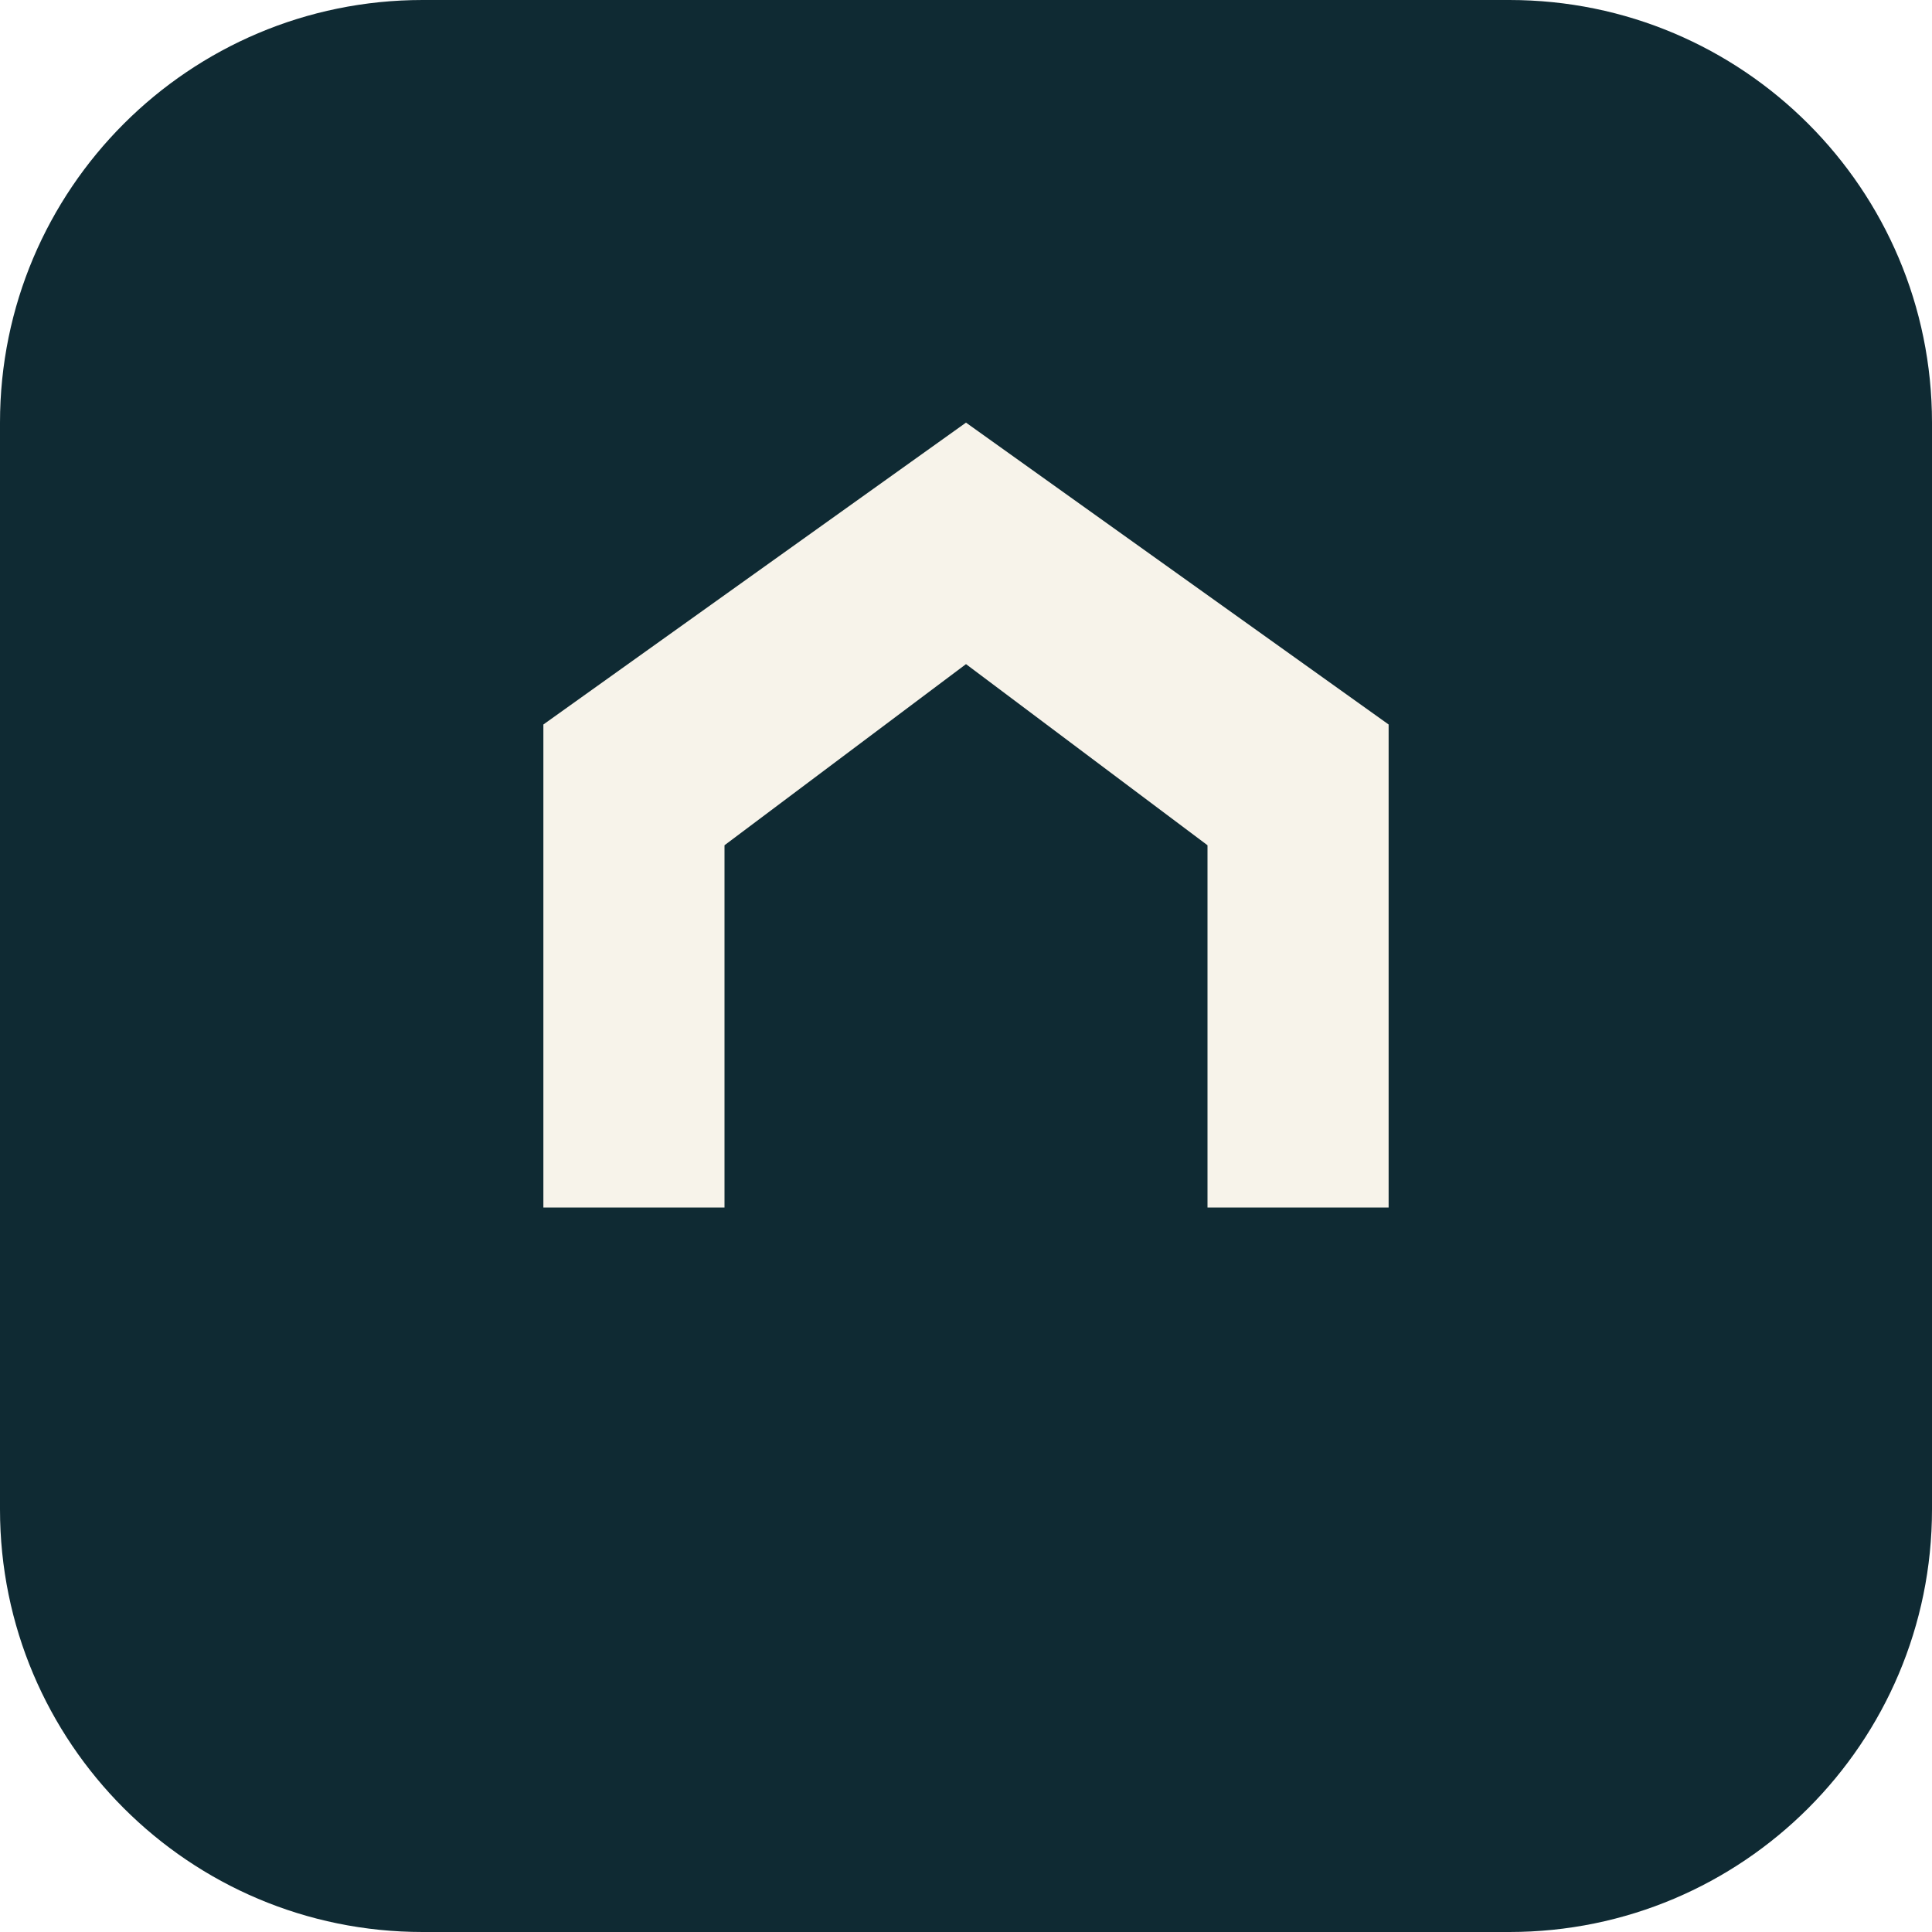
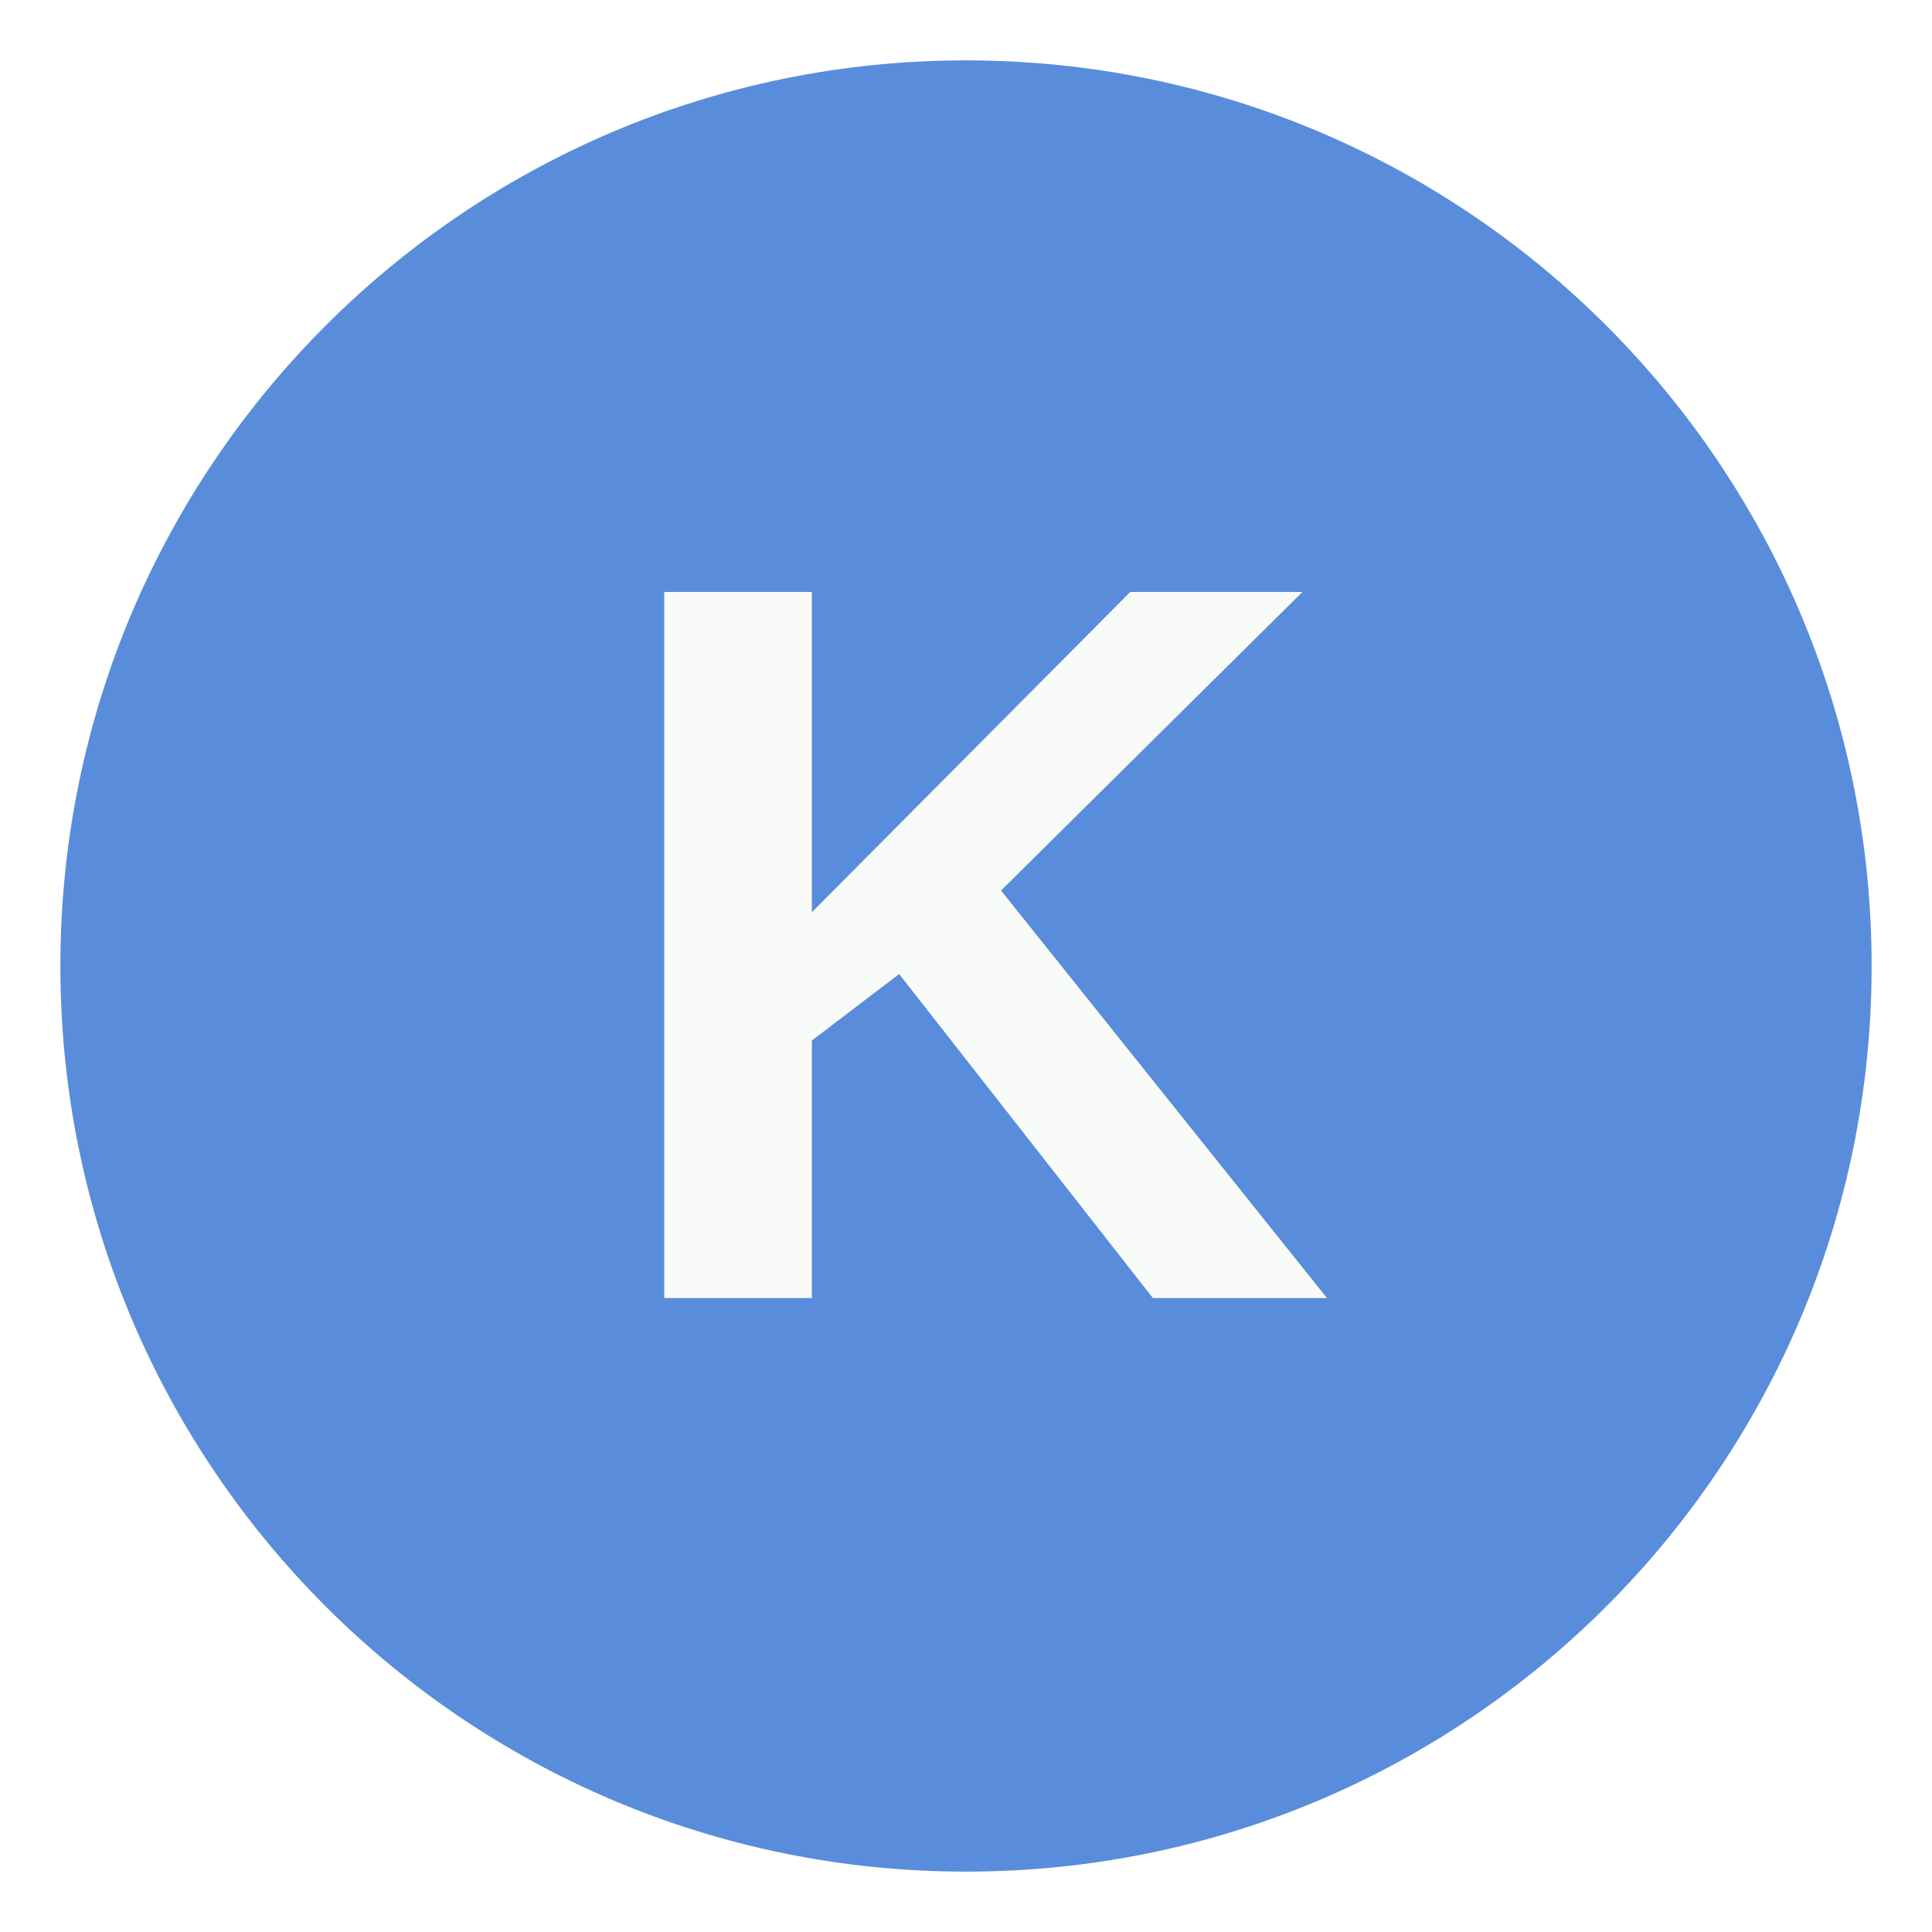
<svg xmlns="http://www.w3.org/2000/svg" viewBox="0 0 64 64">
-   <rect width="64" height="64" rx="14" fill="#0F2A33" />
-   <path d="M18 40V24l14-10 14 10v16h-6V28l-8-6-8 6v12h-6z" fill="#F7F3EA" />
+   <circle cx="32" cy="32" r="30" fill="#598DDB" />
+   <text x="32" y="43" text-anchor="middle" font-family="Avenir Next, Segoe UI, Arial, sans-serif" font-size="34" font-weight="700" fill="#F8FBF8">K</text>
</svg>
